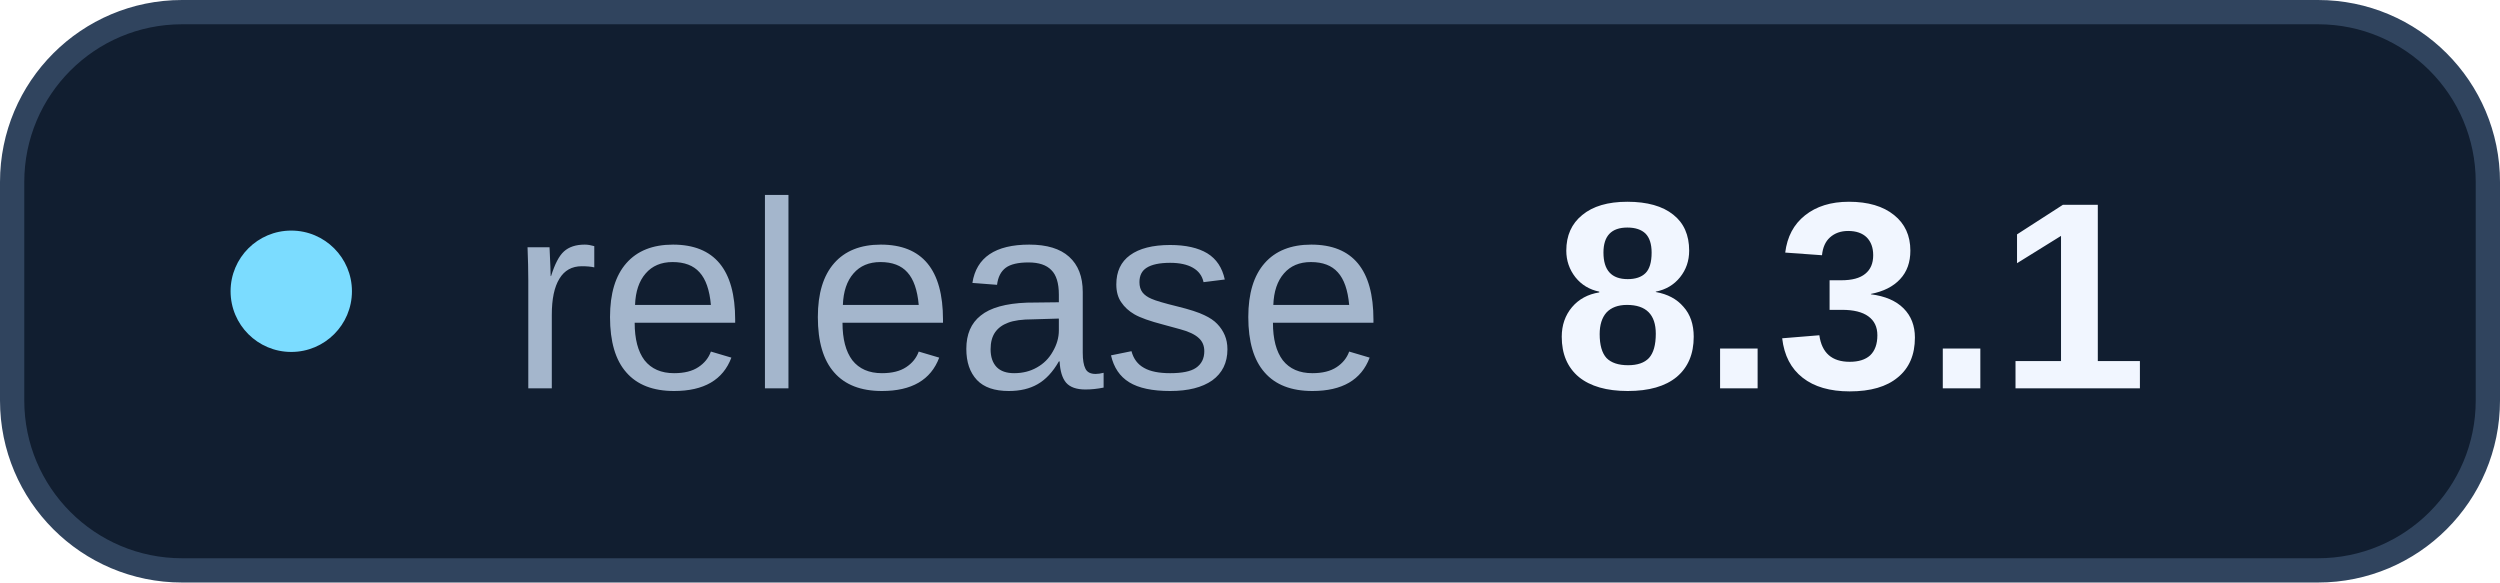
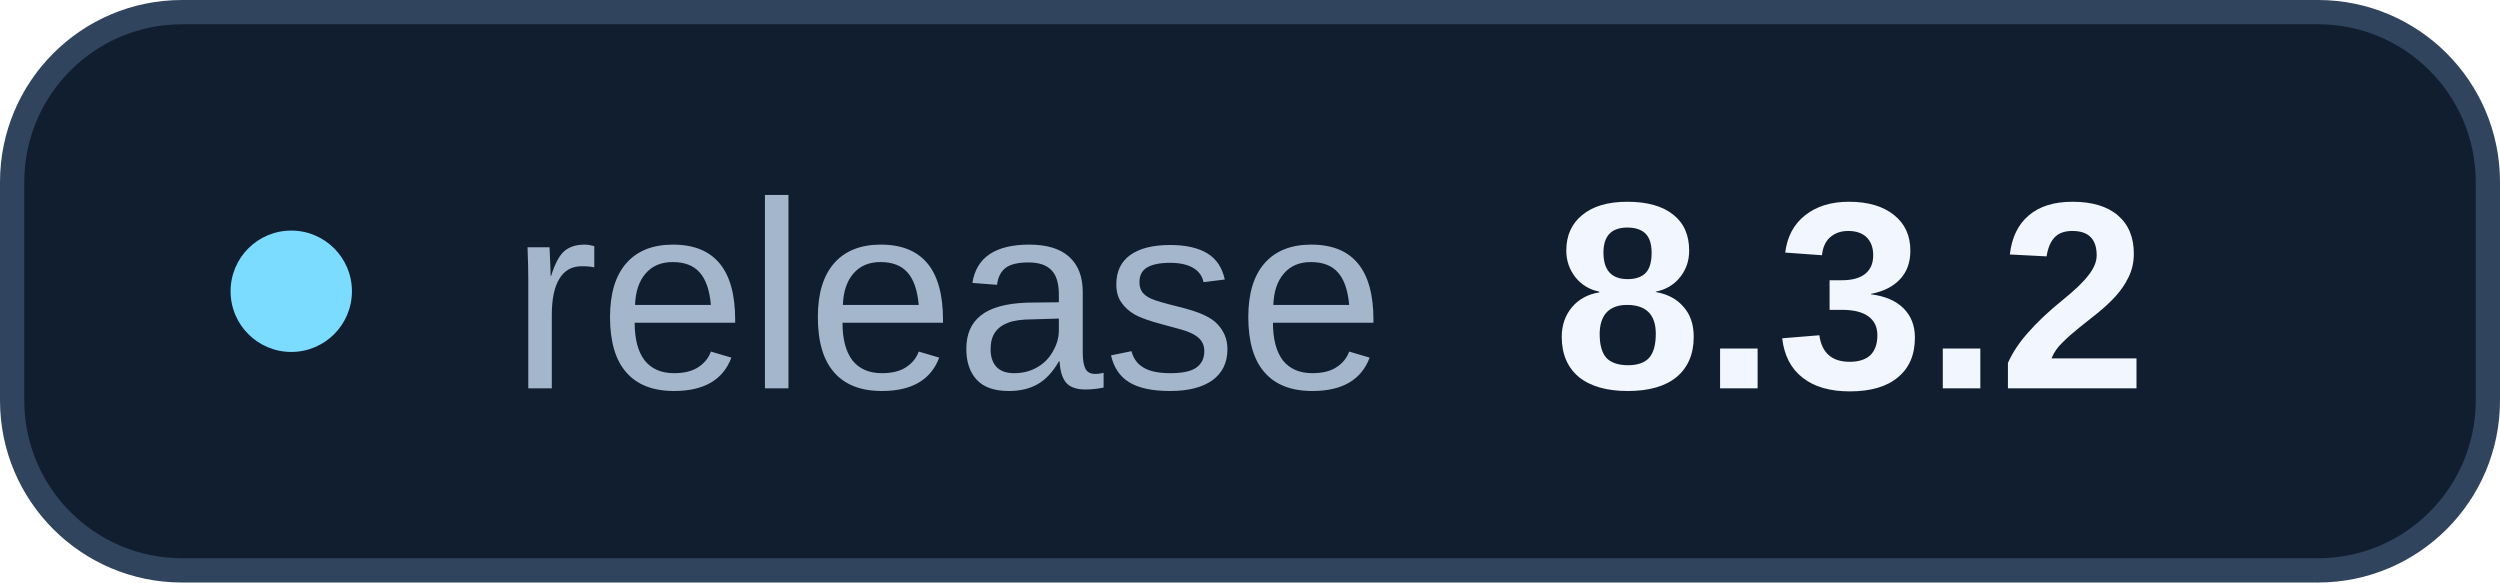
- <svg xmlns="http://www.w3.org/2000/svg" width="103" height="24" viewBox="0 0 103 24" role="img" aria-labelledby="title desc" aria-label="Version 8.3.1">
+ <svg xmlns="http://www.w3.org/2000/svg" width="103" height="24" viewBox="0 0 103 24" role="img" aria-labelledby="title desc" aria-label="Version 8.3.2">
  <defs>
    <linearGradient id="bg" x2="1" y2="1">
      <stop stop-color="#111e32" />
      <stop offset="1" stop-color="#0a111f" />
    </linearGradient>
    <linearGradient id="accent">
      <stop stop-color="#67e8d0" />
      <stop offset=".5" stop-color="#65ccff" />
      <stop offset="1" stop-color="#8b9bff" />
    </linearGradient>
    <radialGradient id="light">
      <stop stop-color="#65ccff" stop-opacity=".12" />
      <stop offset="1" stop-color="#65ccff" stop-opacity="0" />
    </radialGradient>
    <clipPath id="clip">
      <rect x="1" y="1" width="101" height="22" rx="18" />
    </clipPath>
  </defs>
  <style>
    text{font-family:-apple-system,BlinkMacSystemFont,"Segoe UI",Arial,sans-serif}
    .muted{fill:#a4b6cc}.ink{fill:#f1f6ff}.accent{fill:#7bdcff}
    @keyframes breathe{0%,100%{opacity:.45}50%{opacity:1}}
    @keyframes glide{0%,100%{transform:translateX(0)}50%{transform:translateX(24px)}}
    .pulse{animation:breathe 5s ease-in-out infinite}.drift{animation:glide 9s ease-in-out infinite}
    @media(prefers-reduced-motion:reduce){.pulse,.drift{animation:none!important}}
  </style>
  <rect x=".5" y=".5" width="102" height="23" rx="7" fill="#111e30" stroke="#30445e" />
  <circle cx="12" cy="12" r="2.5" fill="#7bdcff" class="pulse" />
  <text x="21" y="16" class="muted" font-size="11">release</text>
-   <text x="64" y="16" class="ink" font-size="11" font-weight="600">8.3.1</text>
+   <text x="64" y="16" class="ink" font-size="11" font-weight="600">8.3.2</text>
</svg>
